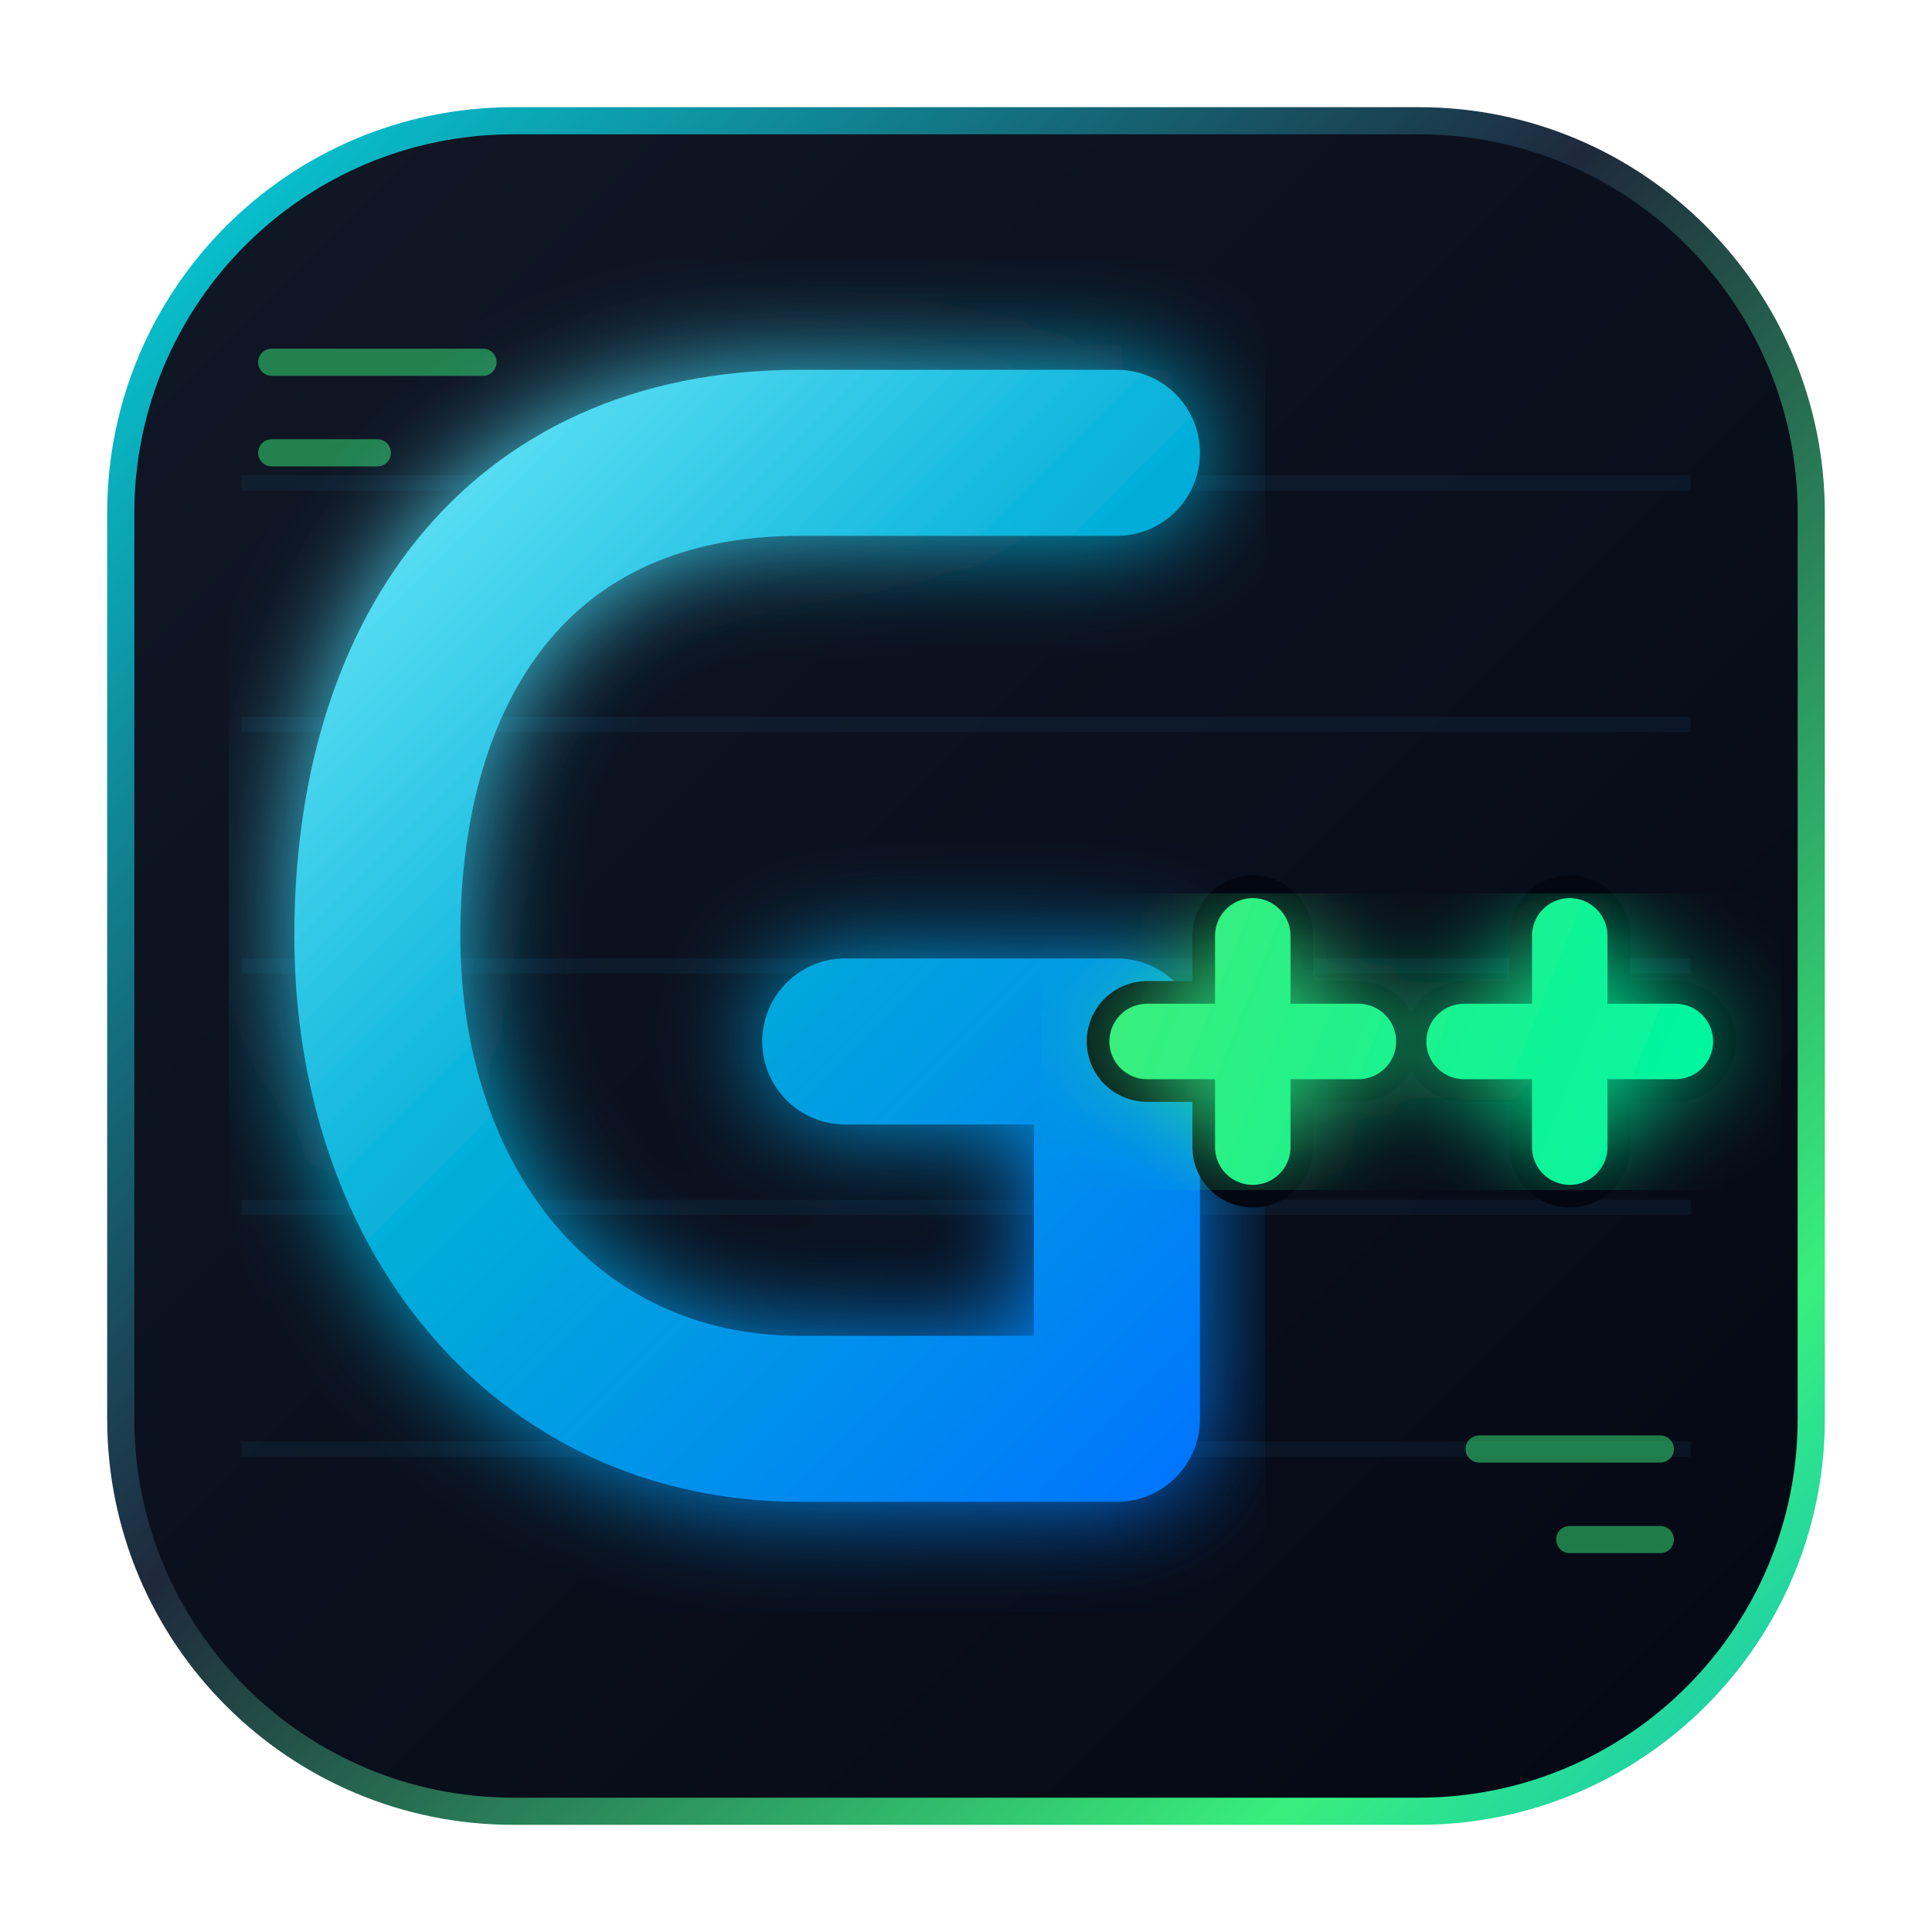
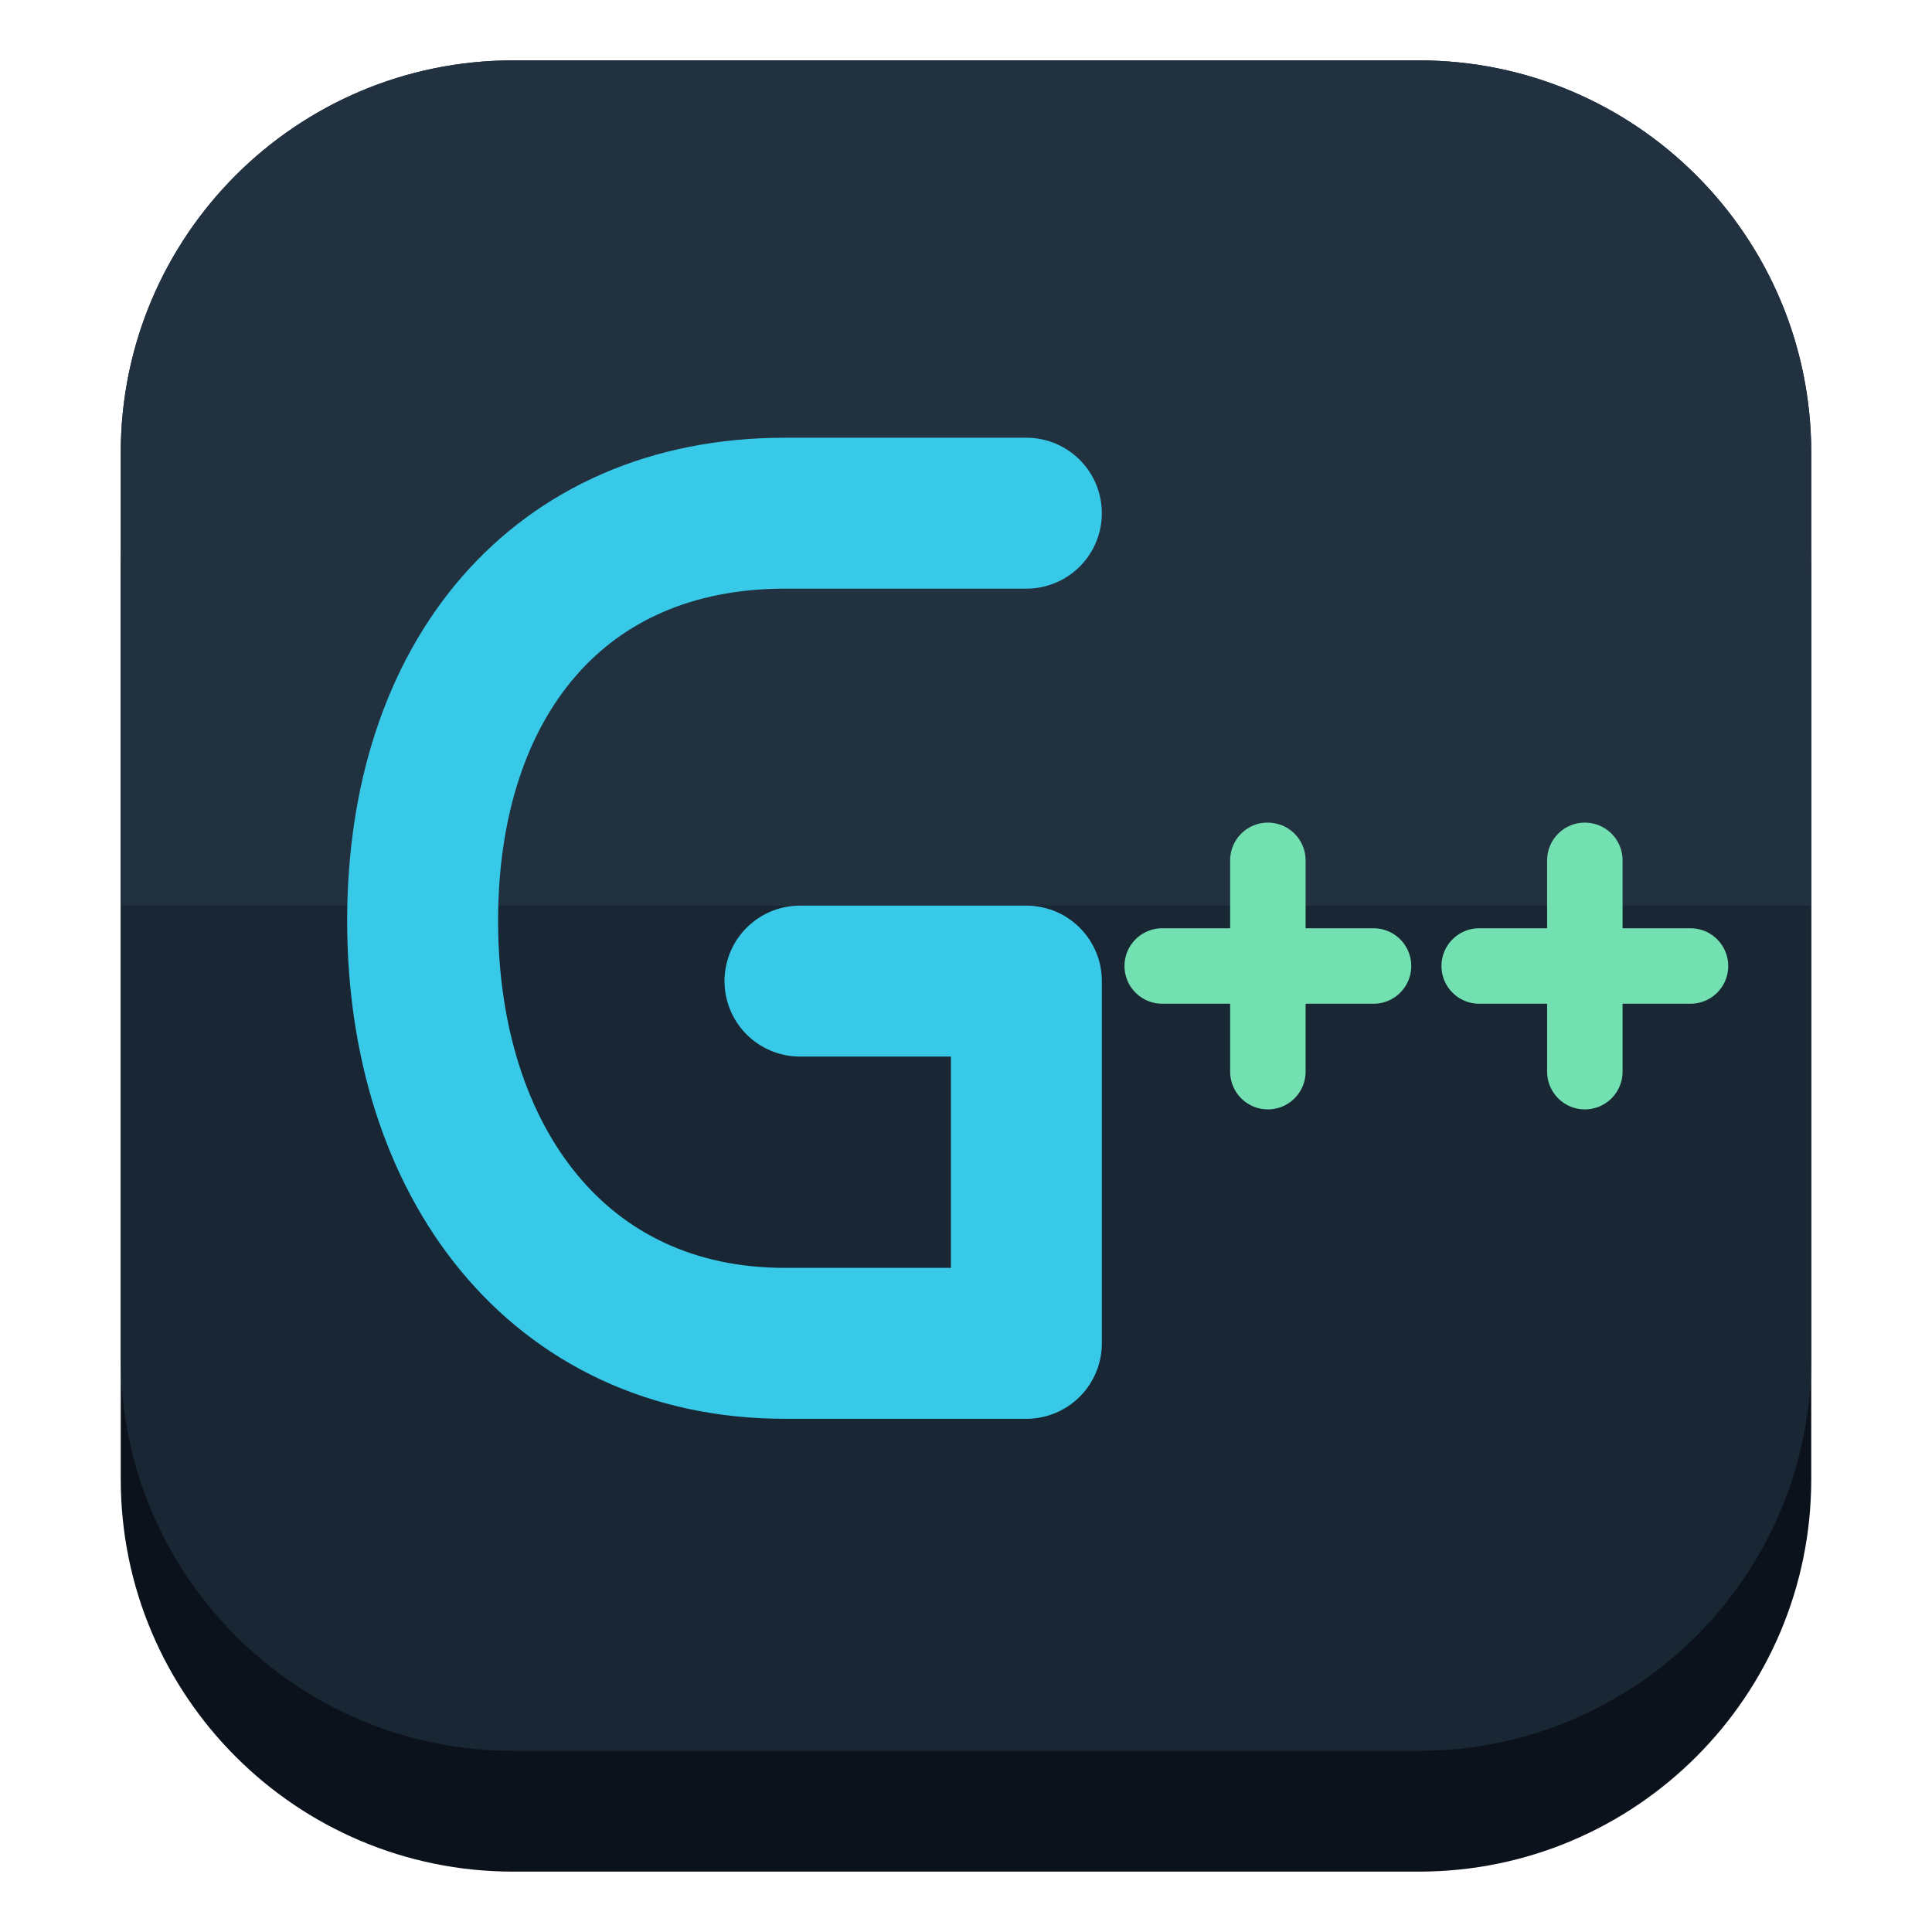
<svg xmlns="http://www.w3.org/2000/svg" width="128" height="128" viewBox="0 0 128 128">
-   <defs>
-     <filter id="neon-glow" x="-20%" y="-20%" width="140%" height="140%">
-       <feGaussianBlur stdDeviation="3.5" result="blur" />
-       <feMerge>
-         <feMergeNode in="blur" />
-         <feMergeNode in="SourceGraphic" />
-       </feMerge>
-     </filter>
-     <linearGradient id="bg-box" x1="0" y1="0" x2="128" y2="128" gradientUnits="userSpaceOnUse">
-       <stop offset="0%" stop-color="#111827" />
-       <stop offset="100%" stop-color="#030712" />
-     </linearGradient>
-     <linearGradient id="laser-border" x1="0" y1="0" x2="128" y2="128" gradientUnits="userSpaceOnUse">
-       <stop offset="0%" stop-color="#00F2FE" />
-       <stop offset="45%" stop-color="#1E293B" />
-       <stop offset="80%" stop-color="#38EF7D" />
-       <stop offset="100%" stop-color="#00ADD8" />
-     </linearGradient>
-     <linearGradient id="g-cyan" x1="20" y1="20" x2="90" y2="90" gradientUnits="userSpaceOnUse">
-       <stop offset="0%" stop-color="#80f4ff" />
-       <stop offset="50%" stop-color="#00add8" />
-       <stop offset="100%" stop-color="#0072ff" />
-     </linearGradient>
-     <linearGradient id="plus-grad" x1="76" y1="62" x2="111" y2="76" gradientUnits="userSpaceOnUse">
-       <stop offset="0%" stop-color="#38ef7d" />
-       <stop offset="100%" stop-color="#00f5a0" />
-     </linearGradient>
-   </defs>
-   <rect x="8" y="8" width="112" height="112" rx="26" fill="url(#bg-box)" />
-   <rect x="8" y="8" width="112" height="112" rx="26" fill="none" stroke="url(#laser-border)" stroke-width="1.8" />
-   <g opacity="0.06" stroke="#38bdf8" stroke-width="1">
-     <line x1="16" y1="32" x2="112" y2="32" />
-     <line x1="16" y1="48" x2="112" y2="48" />
-     <line x1="16" y1="64" x2="112" y2="64" />
-     <line x1="16" y1="80" x2="112" y2="80" />
-     <line x1="16" y1="96" x2="112" y2="96" />
-   </g>
-   <path d="M18 24H32M18 30H25M98 96H110M104 102H110" stroke="#38ef7d" stroke-opacity=".5" stroke-width="1.8" stroke-linecap="round" />
-   <g filter="url(#neon-glow)" fill="none" stroke="url(#g-cyan)" stroke-width="11" stroke-linecap="round" stroke-linejoin="round">
-     <path d="M74 30H53C34 30 25 44 25 62 S36 94 53 94H74V69H56" />
-   </g>
-   <g stroke="#030712" stroke-width="8" stroke-linecap="round">
-     <path d="M76 69H90M83 62V76" />
-     <path d="M97 69H111M104 62V76" />
-   </g>
-   <g stroke="url(#plus-grad)" stroke-width="5" stroke-linecap="round" filter="url(#neon-glow)">
-     <path d="M76 69H90M83 62V76" />
-     <path d="M97 69H111M104 62V76" />
-   </g>
+   <rect x="8" y="12" width="112" height="112" rx="26" fill="#0b121b" />
+   <rect x="8" y="4" width="112" height="112" rx="26" fill="#192633" />
+   <path d="M34 4h60a26 26 0 0 1 26 26v30H8V30A26 26 0 0 1 34 4Z" fill="#213140" />
+   <path d="M68 34H52C37 34 28 45 28 61s9 28 24 28h16V65H53" fill="none" stroke="#38c9e8" stroke-width="10" stroke-linecap="round" stroke-linejoin="round" />
+   <path d="M77 64h14m-7-7v14m14-7h14m-7-7v14" fill="none" stroke="#72e0b1" stroke-width="5" stroke-linecap="round" />
</svg>
